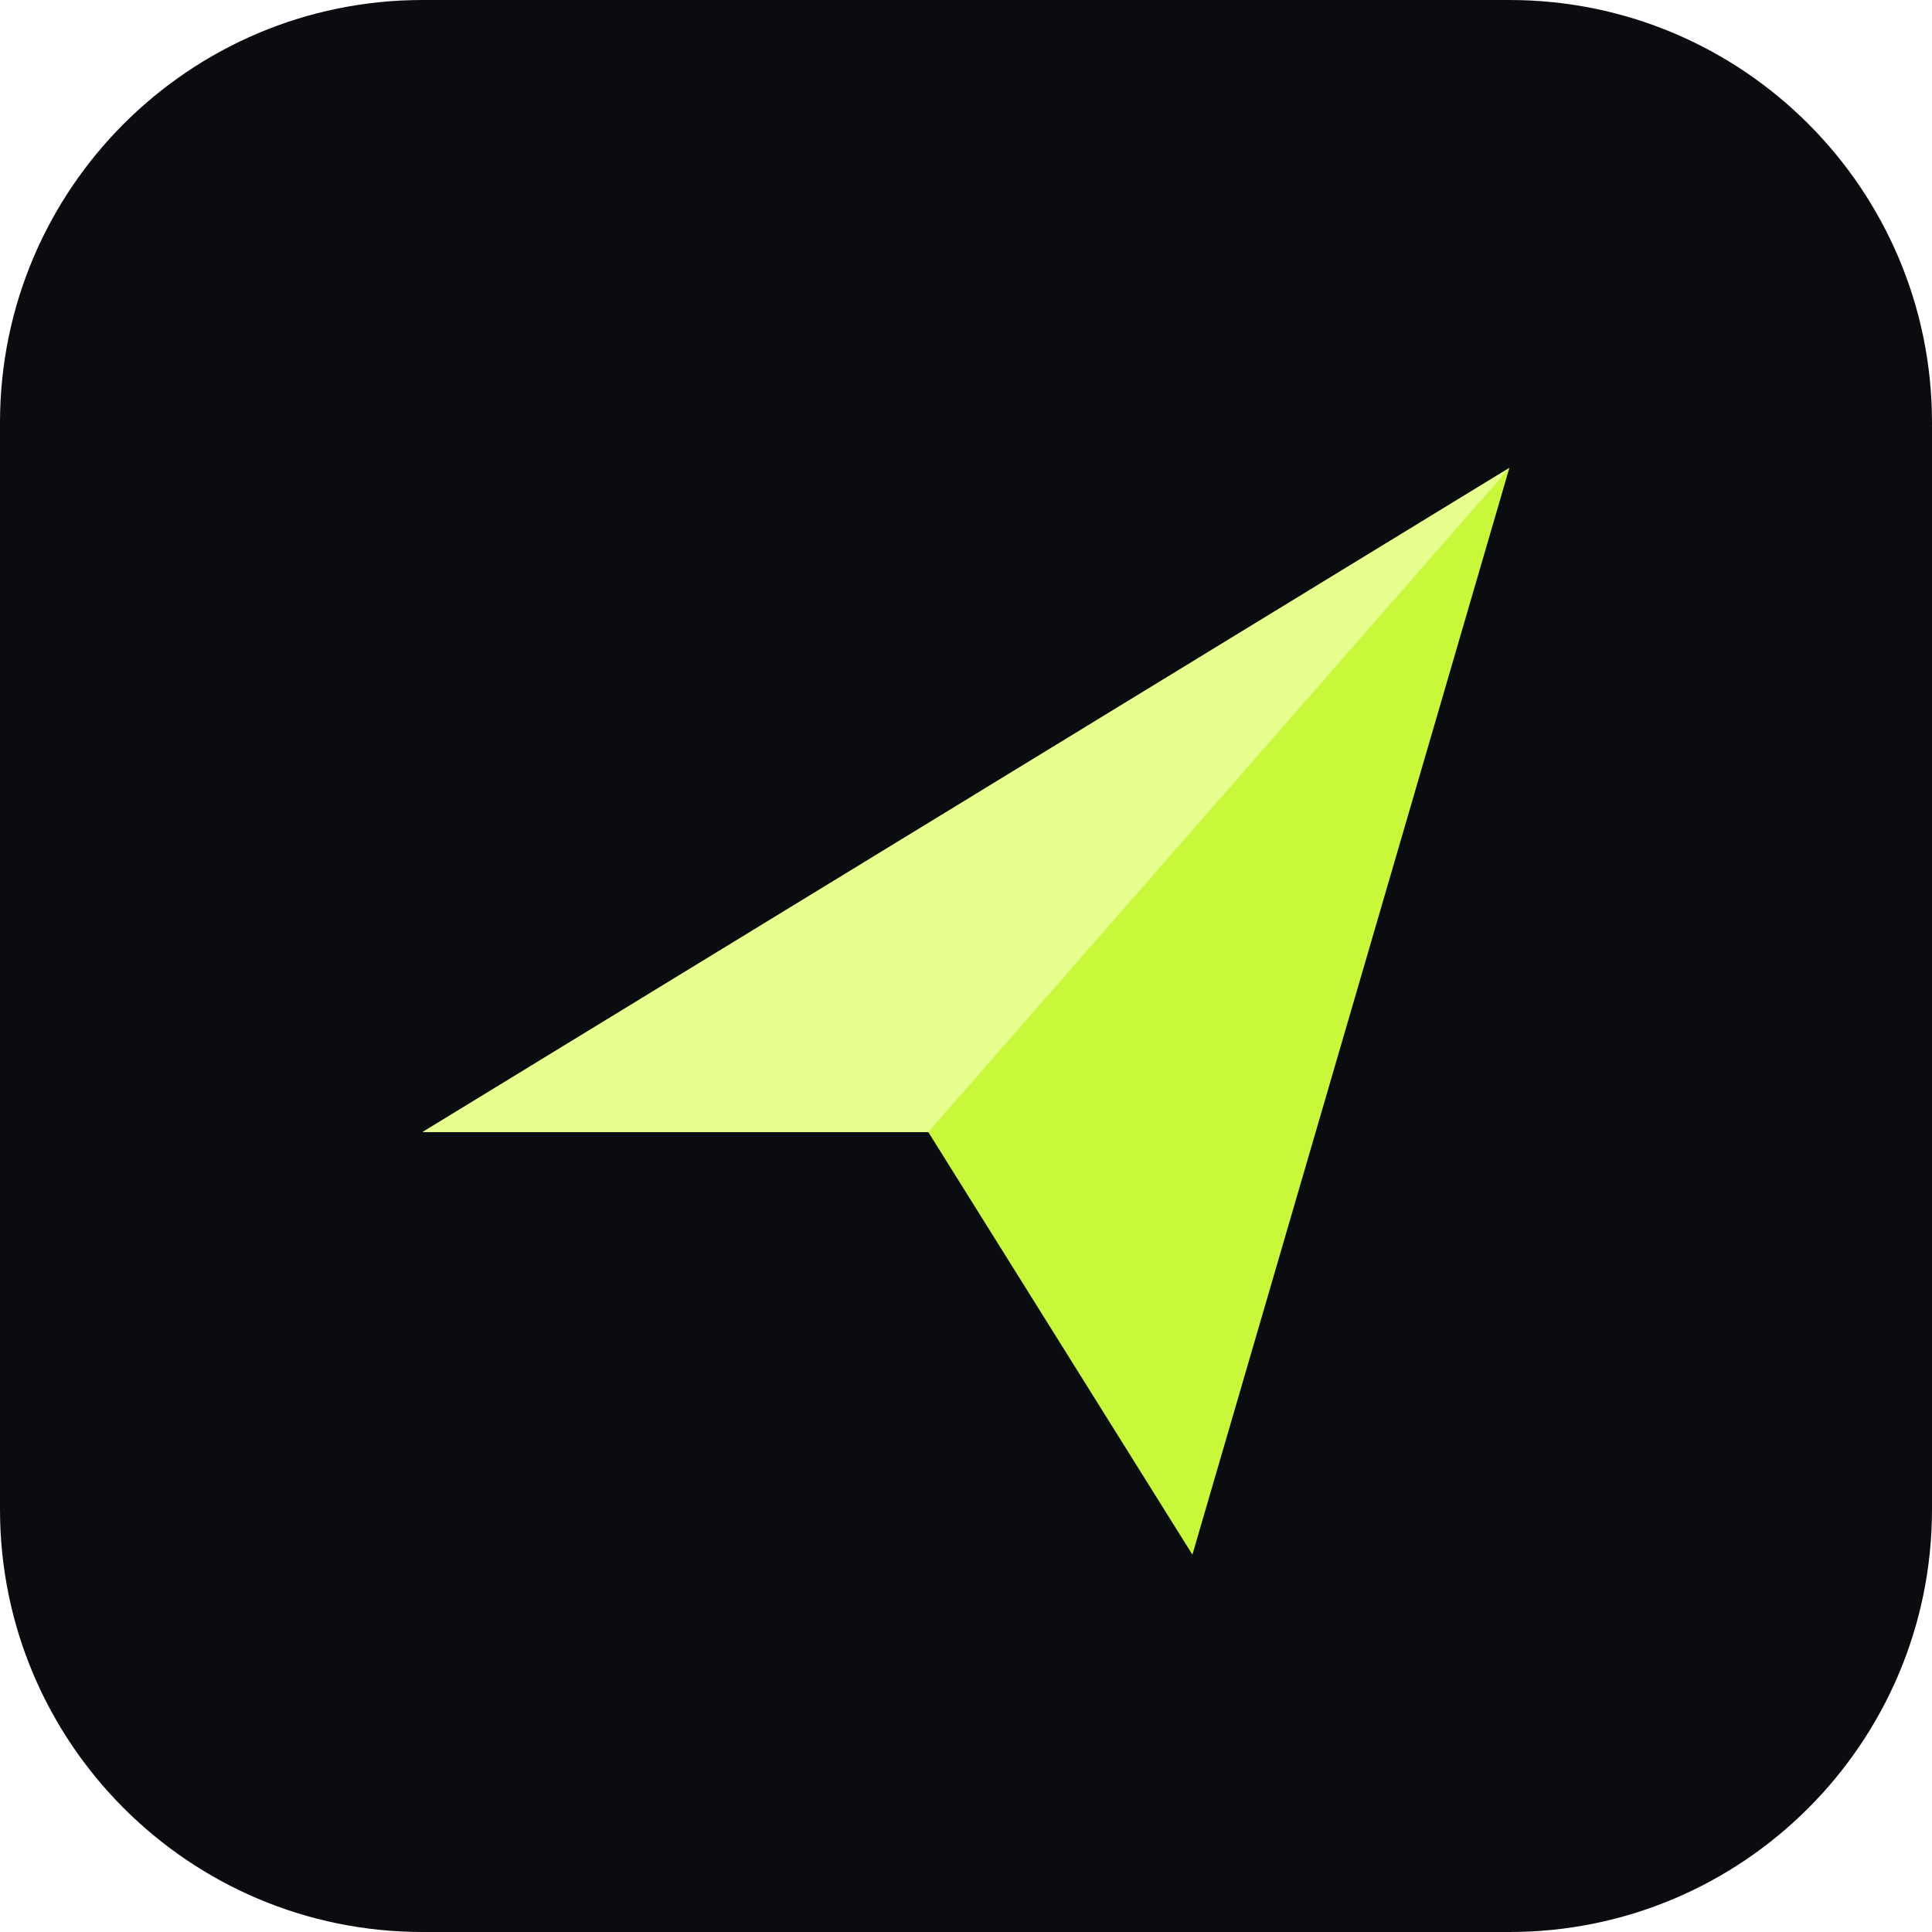
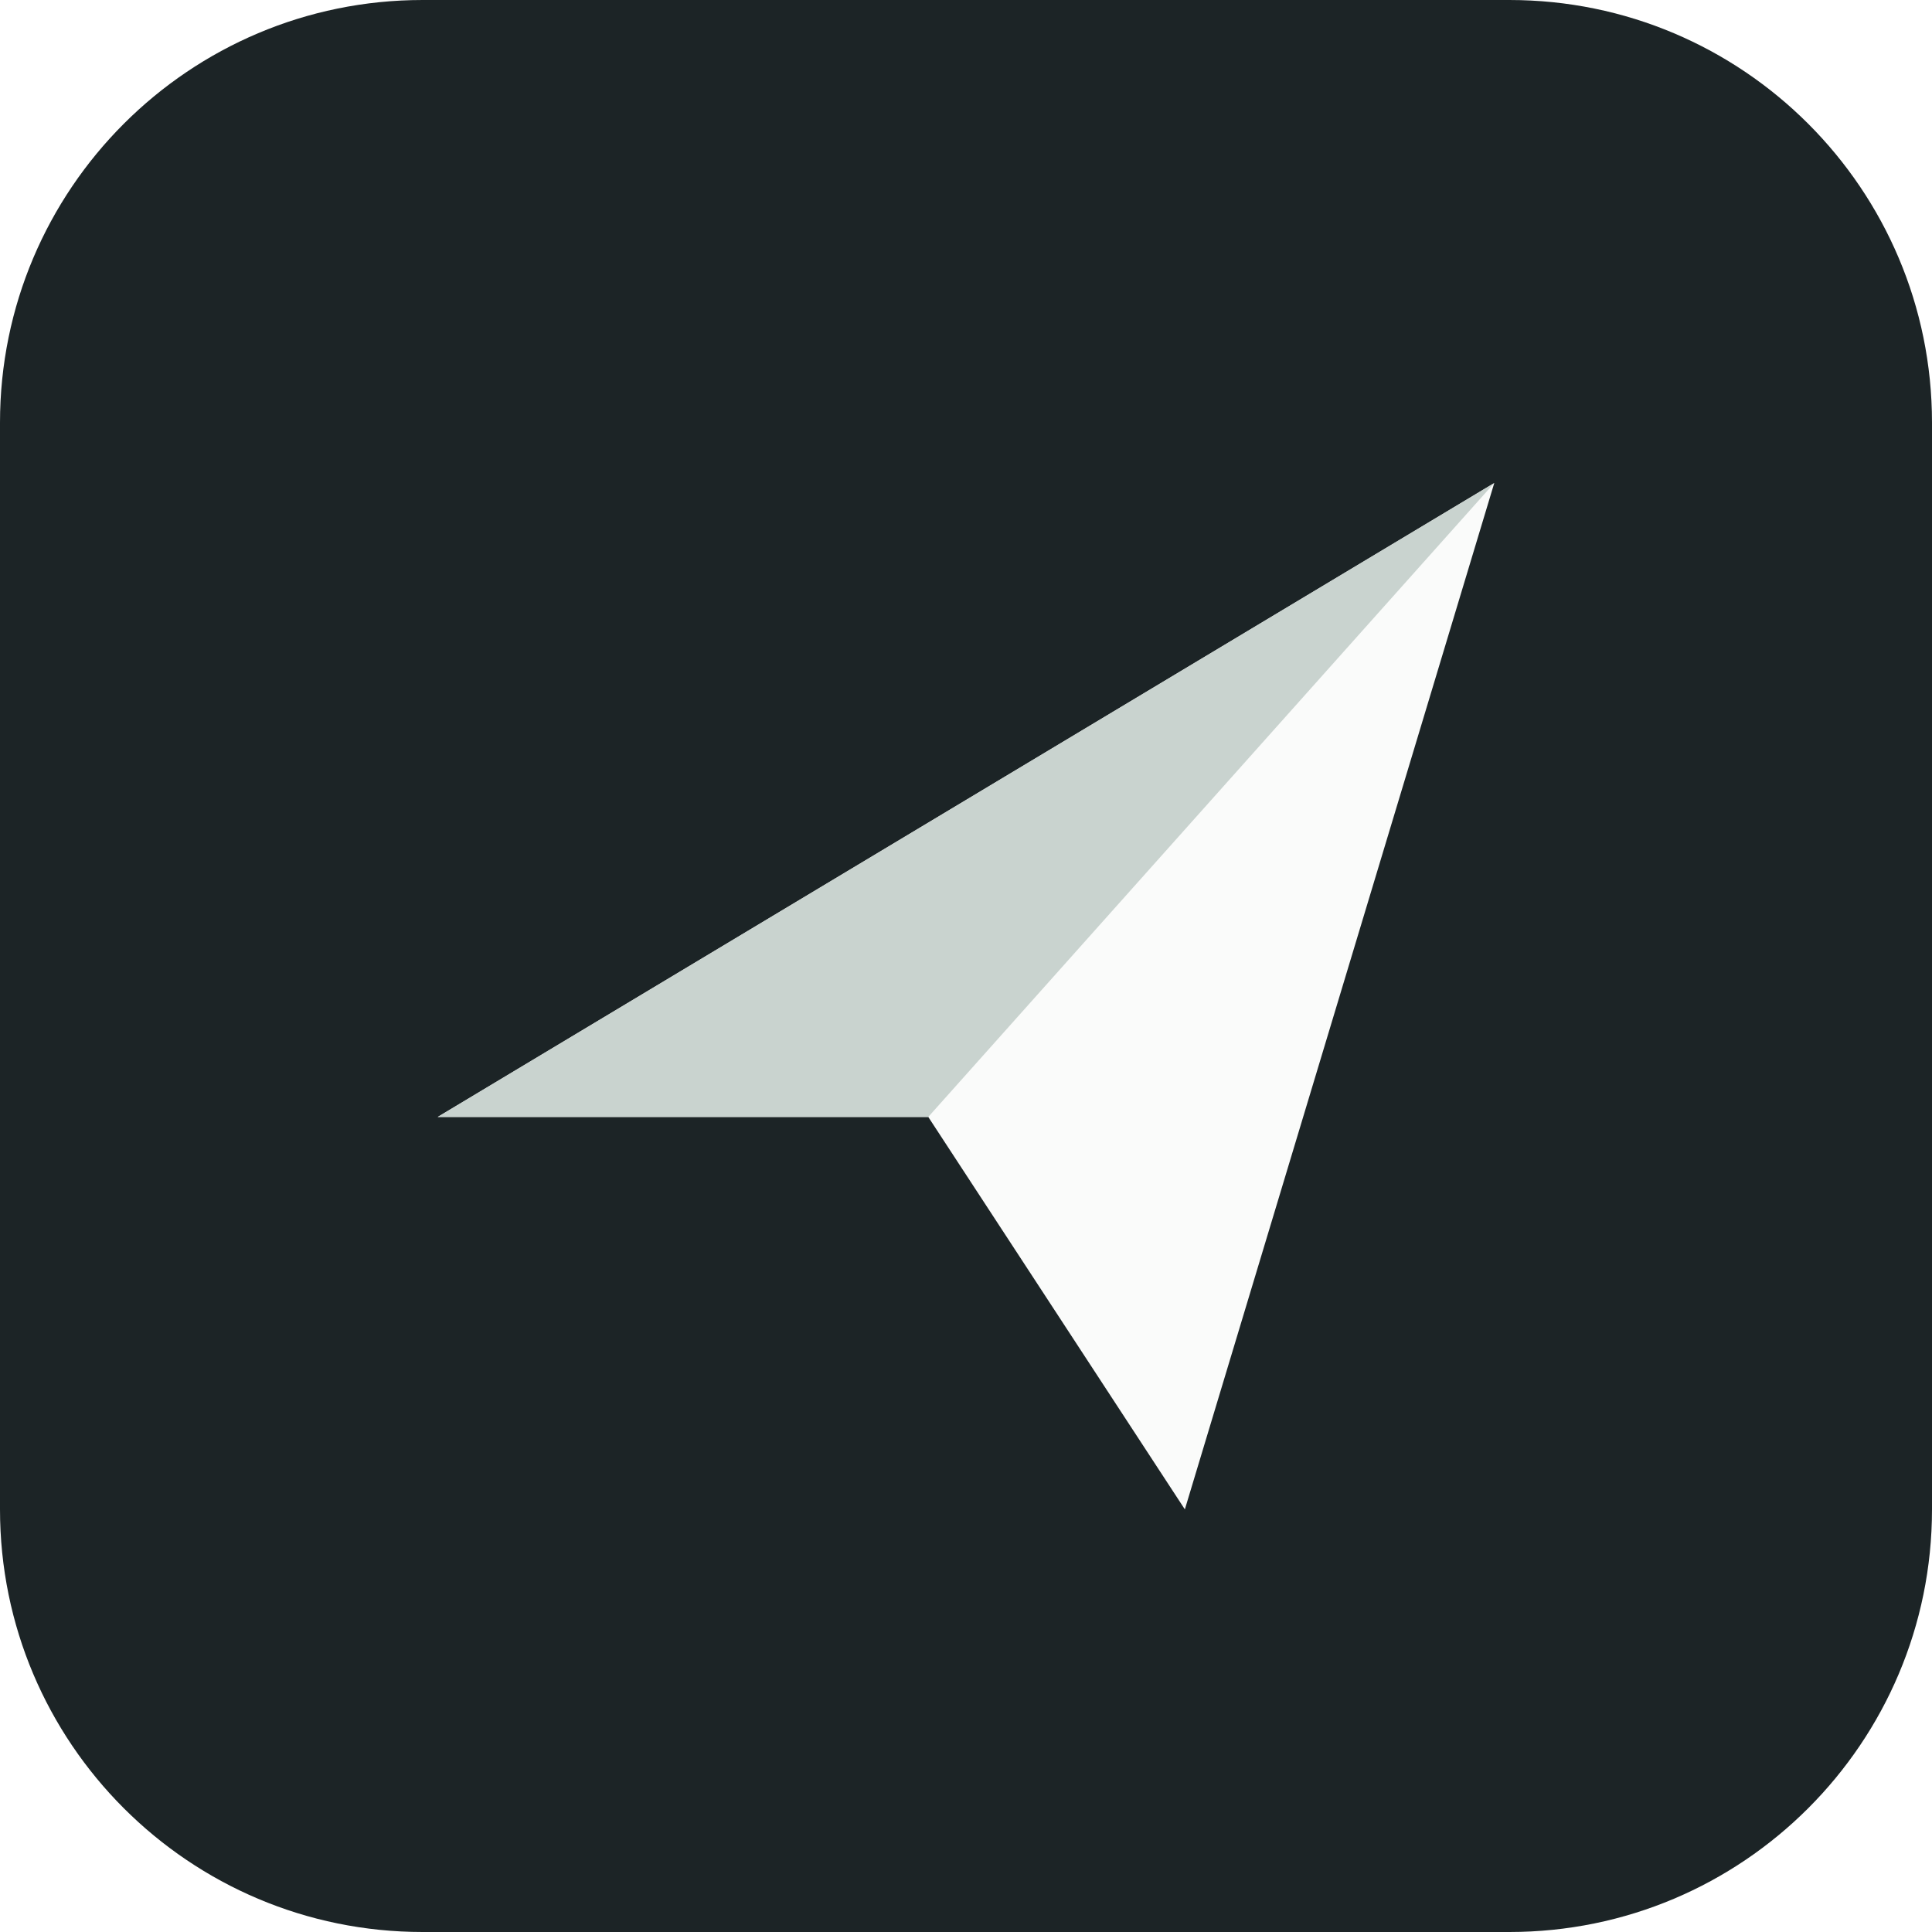
<svg xmlns="http://www.w3.org/2000/svg" viewBox="0 0 512 512">
-   <rect width="512" height="512" rx="112" fill="#0a0c0f" />
-   <path d="M112 300 400 124 316 412l-70-112z" fill="#c9f73a" />
-   <path d="M246 300 400 124 112 300z" fill="#e6ff8f" />
+   <rect width="512" height="512" rx="112" fill="#1c2426" />
+   <path d="M116 296 396 128 314 400l-68-104z" fill="#fafbfa" />
+   <path d="M246 296 396 128 116 296z" fill="#c9d3cf" />
</svg>
